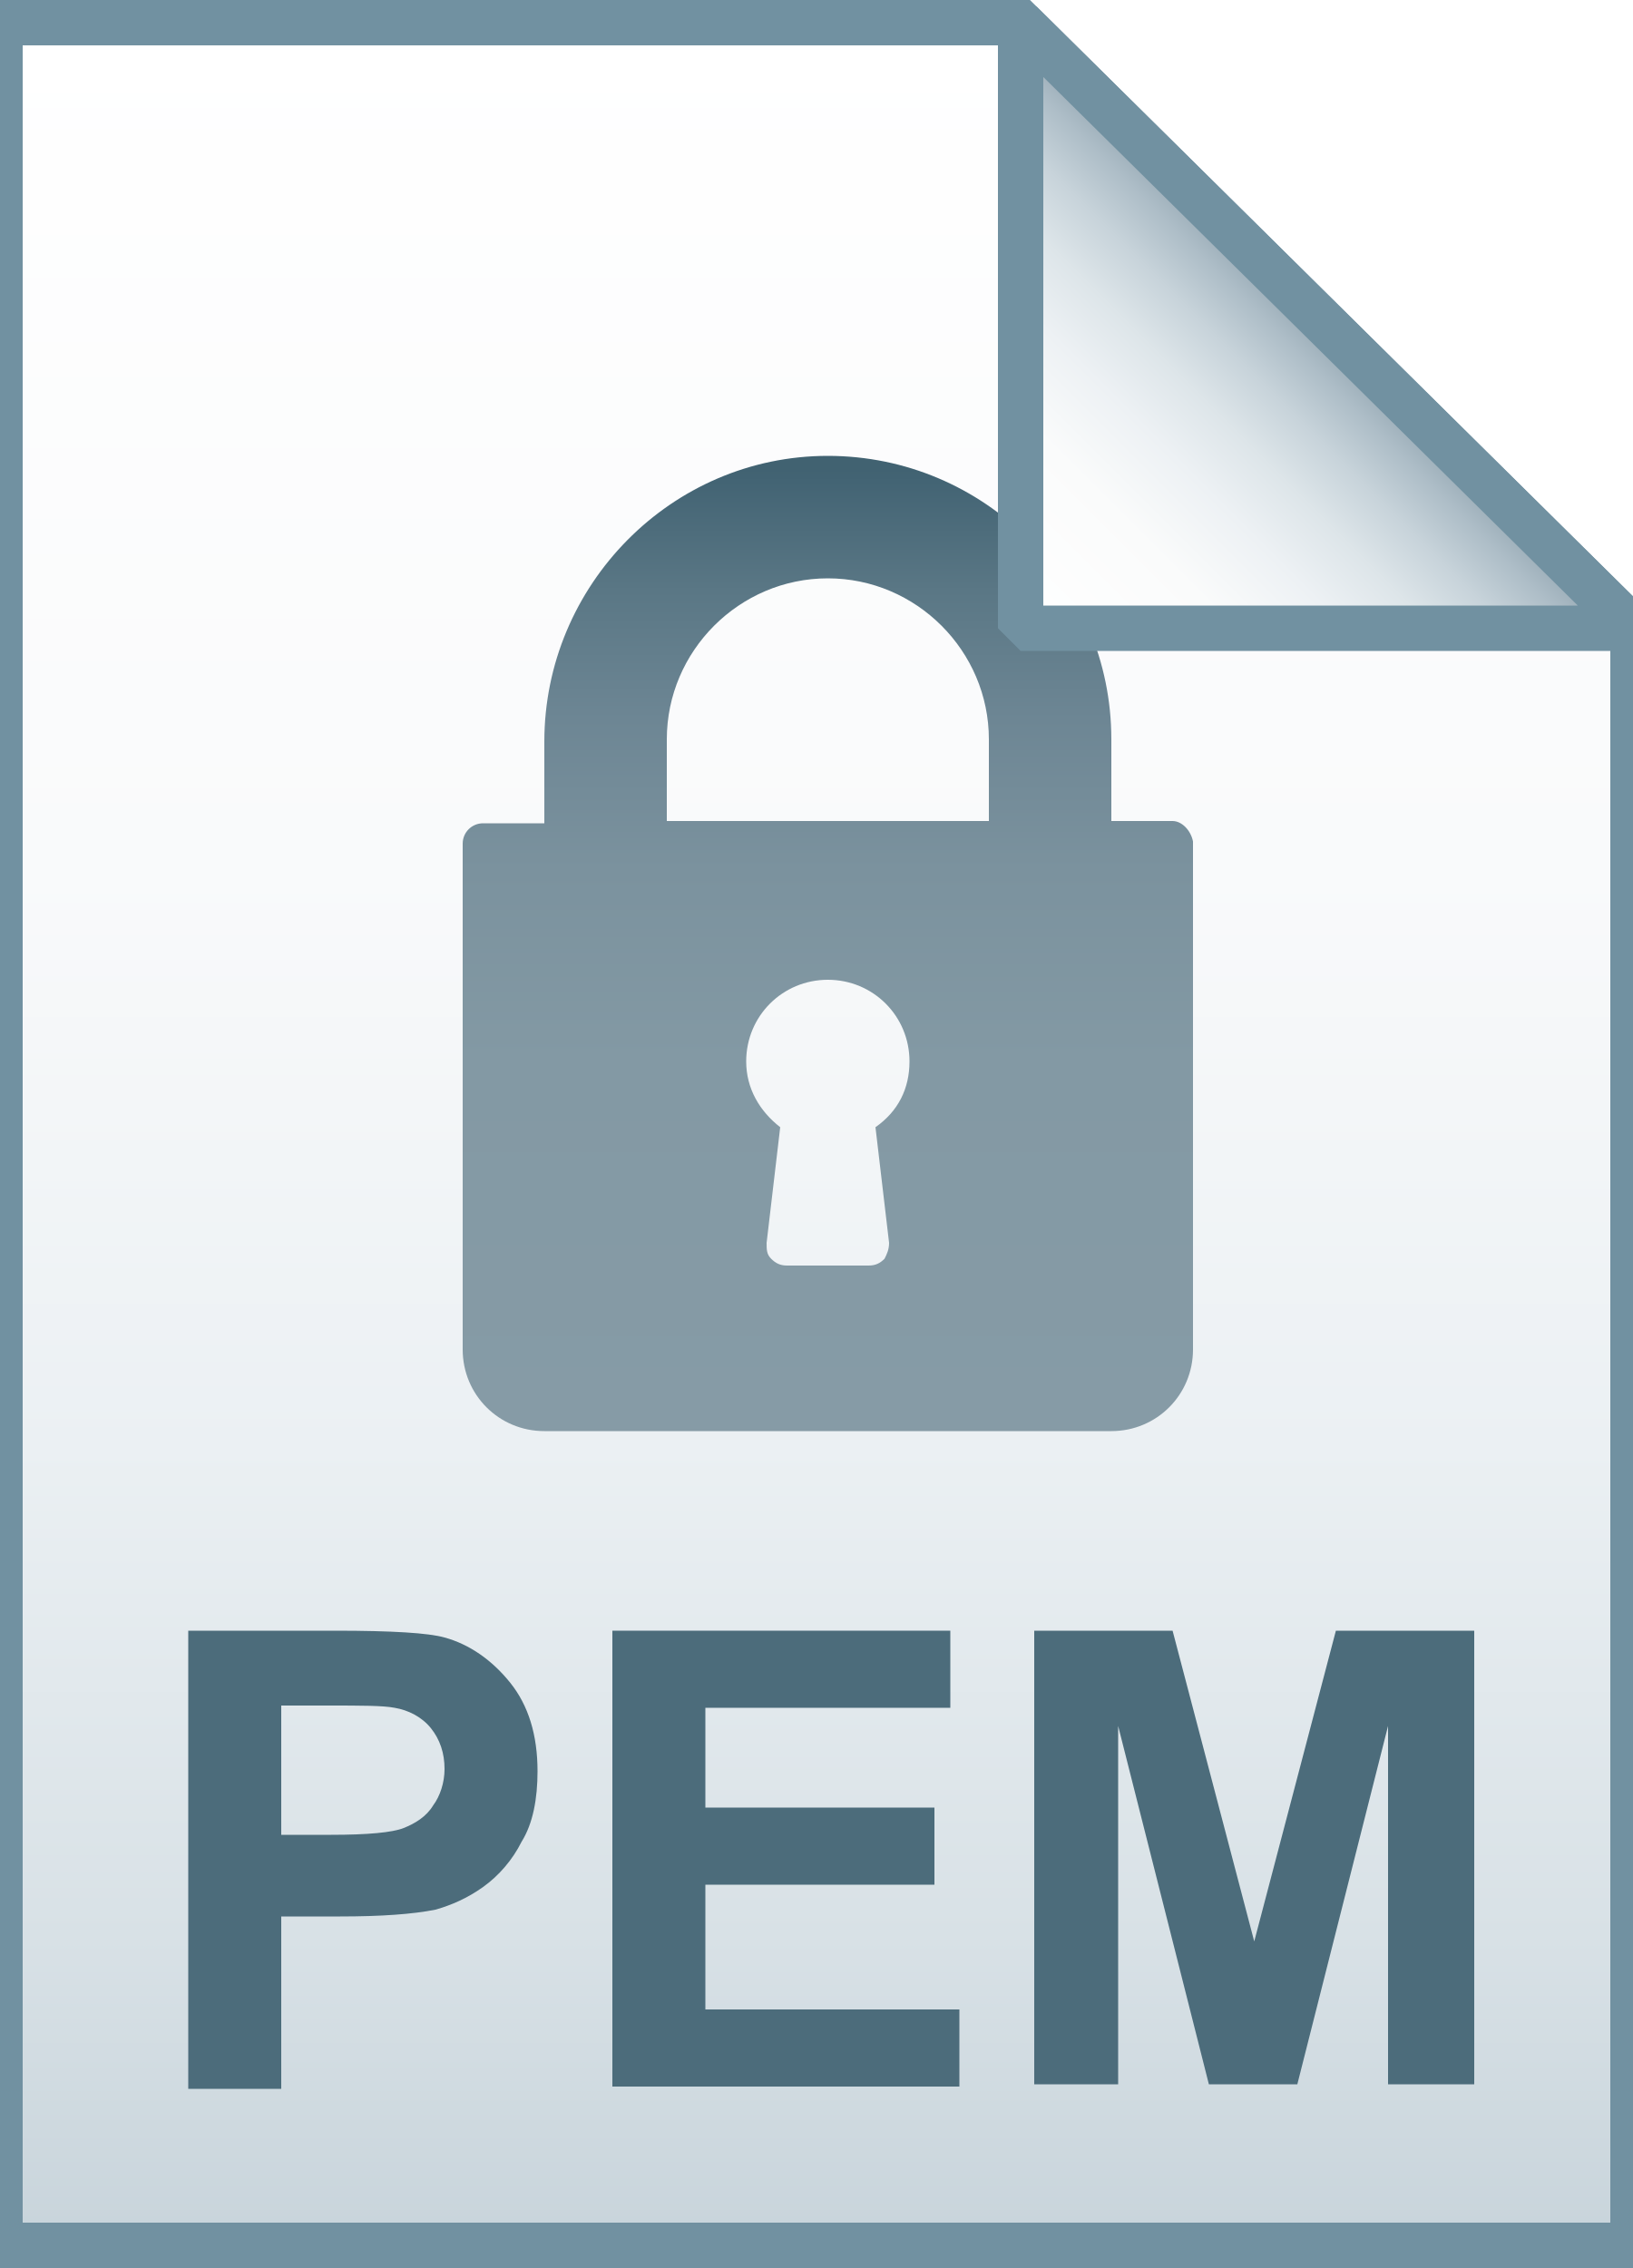
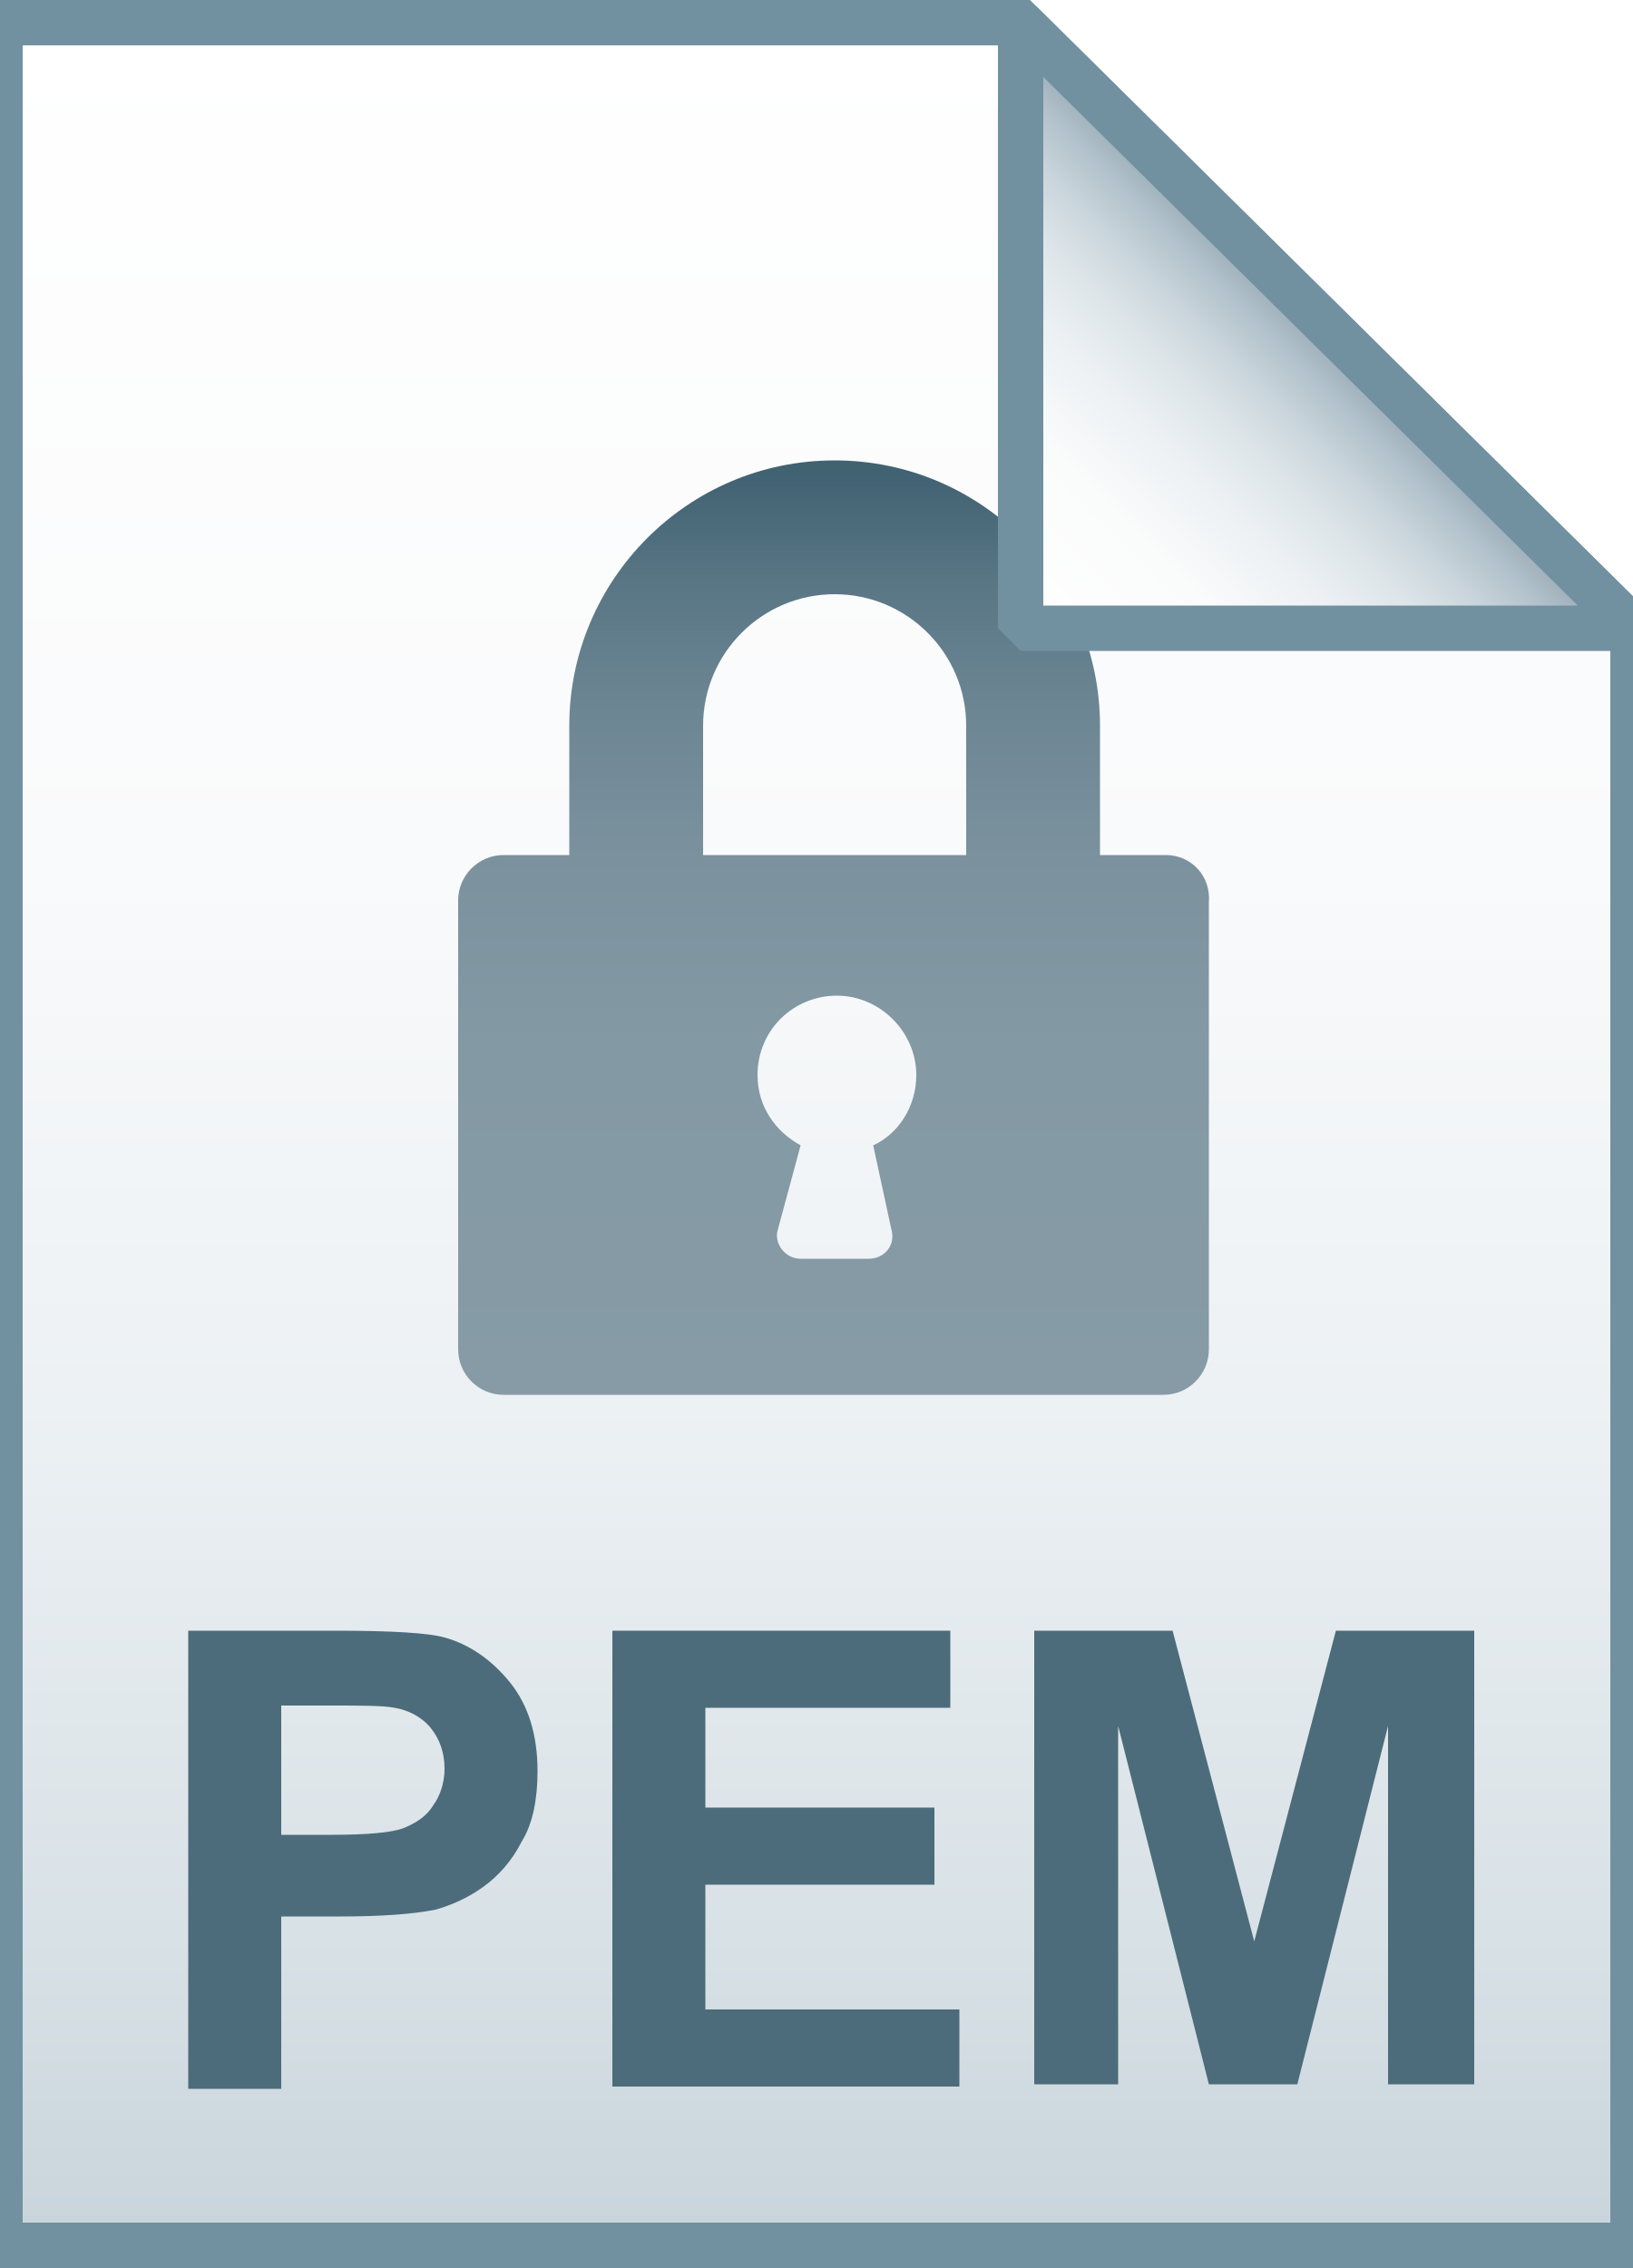
<svg xmlns="http://www.w3.org/2000/svg" version="1.1" id="Layer_1" x="0px" y="0px" viewBox="0 0 72 100" style="enable-background:new 0 0 72 100;" xml:space="preserve">
  <style type="text/css">
	.st0{fill:url(#SVGID_1_);}
	.st1{fill-opacity:0;stroke:#7191A1;stroke-width:2;}
	.st2{fill:url(#SVGID_2_);}
	.st3{fill:url(#SVGID_3_);}
	.st4{fill-opacity:0;stroke:#7191A1;stroke-width:2;stroke-linejoin:bevel;}
	.st5{enable-background:new    ;}
	.st6{fill:#4C6C7B;}
</style>
  <g>
    <linearGradient id="SVGID_1_" gradientUnits="userSpaceOnUse" x1="36" y1="97" x2="36" y2="-1" gradientTransform="matrix(1 0 0 1 0 2)">
      <stop offset="0" style="stop-color:#C8D4DB" />
      <stop offset="0.139" style="stop-color:#D8E1E6" />
      <stop offset="0.359" style="stop-color:#EBF0F3" />
      <stop offset="0.617" style="stop-color:#F9FAFB" />
      <stop offset="1" style="stop-color:#FFFFFF" />
    </linearGradient>
    <path class="st0" d="M45,1l27,26.7V99H0V1H45z" />
    <path class="st1" d="M45,1l27,26.7V99H0V1H45z" />
  </g>
-   <g>
-     <g>
-       <linearGradient id="SVGID_2_" gradientUnits="userSpaceOnUse" x1="36.5" y1="62.965" x2="36.5" y2="20.188">
-         <stop offset="0" style="stop-color:#869BA6" />
-         <stop offset="0.379" style="stop-color:#8399A4" />
-         <stop offset="0.576" style="stop-color:#7B929E" />
-         <stop offset="0.731" style="stop-color:#6D8694" />
-         <stop offset="0.863" style="stop-color:#5A7785" />
-         <stop offset="0.981" style="stop-color:#426373" />
-         <stop offset="0.99" style="stop-color:#416271" />
-       </linearGradient>
-       <path class="st2" d="M51.7,36.2H49v-3.6c0-6.9-5.6-12.5-12.5-12.5S24,25.8,24,32.7v3.6h-2.7c-0.5,0-0.9,0.4-0.9,0.9v22.3    c0,2,1.6,3.6,3.6,3.6h25c2,0,3.6-1.6,3.6-3.6V37.1C52.5,36.6,52.1,36.2,51.7,36.2z M39.2,54.8c0,0.3-0.1,0.5-0.2,0.7    c-0.2,0.2-0.4,0.3-0.7,0.3h-3.6c-0.3,0-0.5-0.1-0.7-0.3c-0.2-0.2-0.2-0.4-0.2-0.7l0.6-5.1c-0.9-0.7-1.5-1.7-1.5-2.9    c0-2,1.6-3.6,3.6-3.6c2,0,3.6,1.6,3.6,3.6c0,1.2-0.5,2.2-1.5,2.9L39.2,54.8z M43.6,36.2H29.4v-3.6c0-3.9,3.2-7.1,7.1-7.1    s7.1,3.2,7.1,7.1V36.2z" />
-     </g>
-   </g>
+   <linearGradient id="SVGID_2_" gradientUnits="userSpaceOnUse" x1="36.8" y1="61.589" x2="36.8" y2="20.333">
+     <stop offset="0" style="stop-color:#869BA6" />
+     <stop offset="0.379" style="stop-color:#8399A4" />
+     <stop offset="0.576" style="stop-color:#7B929E" />
+     <stop offset="0.731" style="stop-color:#6D8694" />
+     <stop offset="0.863" style="stop-color:#5A7785" />
+     <stop offset="0.981" style="stop-color:#426373" />
+     <stop offset="0.99" style="stop-color:#416271" />
+   </linearGradient>
+   <path class="st2" d="M51.4,37.7h-2.9V32c0-6.4-5.2-11.7-11.7-11.7S25.1,25.6,25.1,32v5.7h-2.9c-1.1,0-2,0.9-2,2v19.8  c0,1.1,0.9,2,2,2h29.1c1.1,0,2-0.9,2-2V39.8C53.4,38.6,52.5,37.7,51.4,37.7z M39.3,54.2c0.2,0.7-0.3,1.3-1,1.3h-3  c-0.7,0-1.2-0.7-1-1.3l1-3.7c-1.1-0.6-1.9-1.7-1.9-3.1c0-2,1.6-3.5,3.5-3.5s3.5,1.6,3.5,3.5c0,1.4-0.8,2.6-1.9,3.1L39.3,54.2z   M42.6,37.7H31V32c0-3.2,2.6-5.8,5.8-5.8s5.8,2.6,5.8,5.8L42.6,37.7L42.6,37.7z" />
  <g>
    <linearGradient id="SVGID_3_" gradientUnits="userSpaceOnUse" x1="45.037" y1="25.813" x2="58.537" y2="12.313" gradientTransform="matrix(1 0 0 1 0 2)">
      <stop offset="0" style="stop-color:#FFFFFF" />
      <stop offset="0.35" style="stop-color:#FAFBFB" />
      <stop offset="0.532" style="stop-color:#EDF1F4" />
      <stop offset="0.675" style="stop-color:#DDE5E9" />
      <stop offset="0.799" style="stop-color:#C7D3DA" />
      <stop offset="0.908" style="stop-color:#ADBDC7" />
      <stop offset="1" style="stop-color:#92A5B0" />
    </linearGradient>
    <path class="st3" d="M45,1l27,26.7H45V1z" />
    <path class="st4" d="M45,1l27,26.7H45V1z" />
  </g>
  <g class="st5">
    <path class="st6" d="M8.3,91.9v-20h6.5c2.5,0,4.1,0.1,4.8,0.3c1.1,0.3,2.1,1,2.9,2c0.8,1,1.2,2.3,1.2,3.9c0,1.2-0.2,2.3-0.7,3.1   c-0.4,0.8-1,1.5-1.7,2c-0.7,0.5-1.4,0.8-2.1,1c-1,0.2-2.4,0.3-4.2,0.3h-2.6v7.6H8.3z M12.4,75.2v5.7h2.2c1.6,0,2.7-0.1,3.2-0.3   c0.5-0.2,1-0.5,1.3-1c0.3-0.4,0.5-1,0.5-1.6c0-0.7-0.2-1.3-0.6-1.8c-0.4-0.5-1-0.8-1.6-0.9c-0.5-0.1-1.5-0.1-2.9-0.1H12.4z" />
    <path class="st6" d="M27,91.9v-20h14.9v3.4H31.1v4.4h10.1v3.4H31.1v5.5h11.2v3.4H27z" />
    <path class="st6" d="M45.6,91.9v-20h6.1l3.6,13.7l3.6-13.7H65v20h-3.8V76.1l-4,15.8h-3.9l-4-15.8v15.8H45.6z" />
  </g>
</svg>
